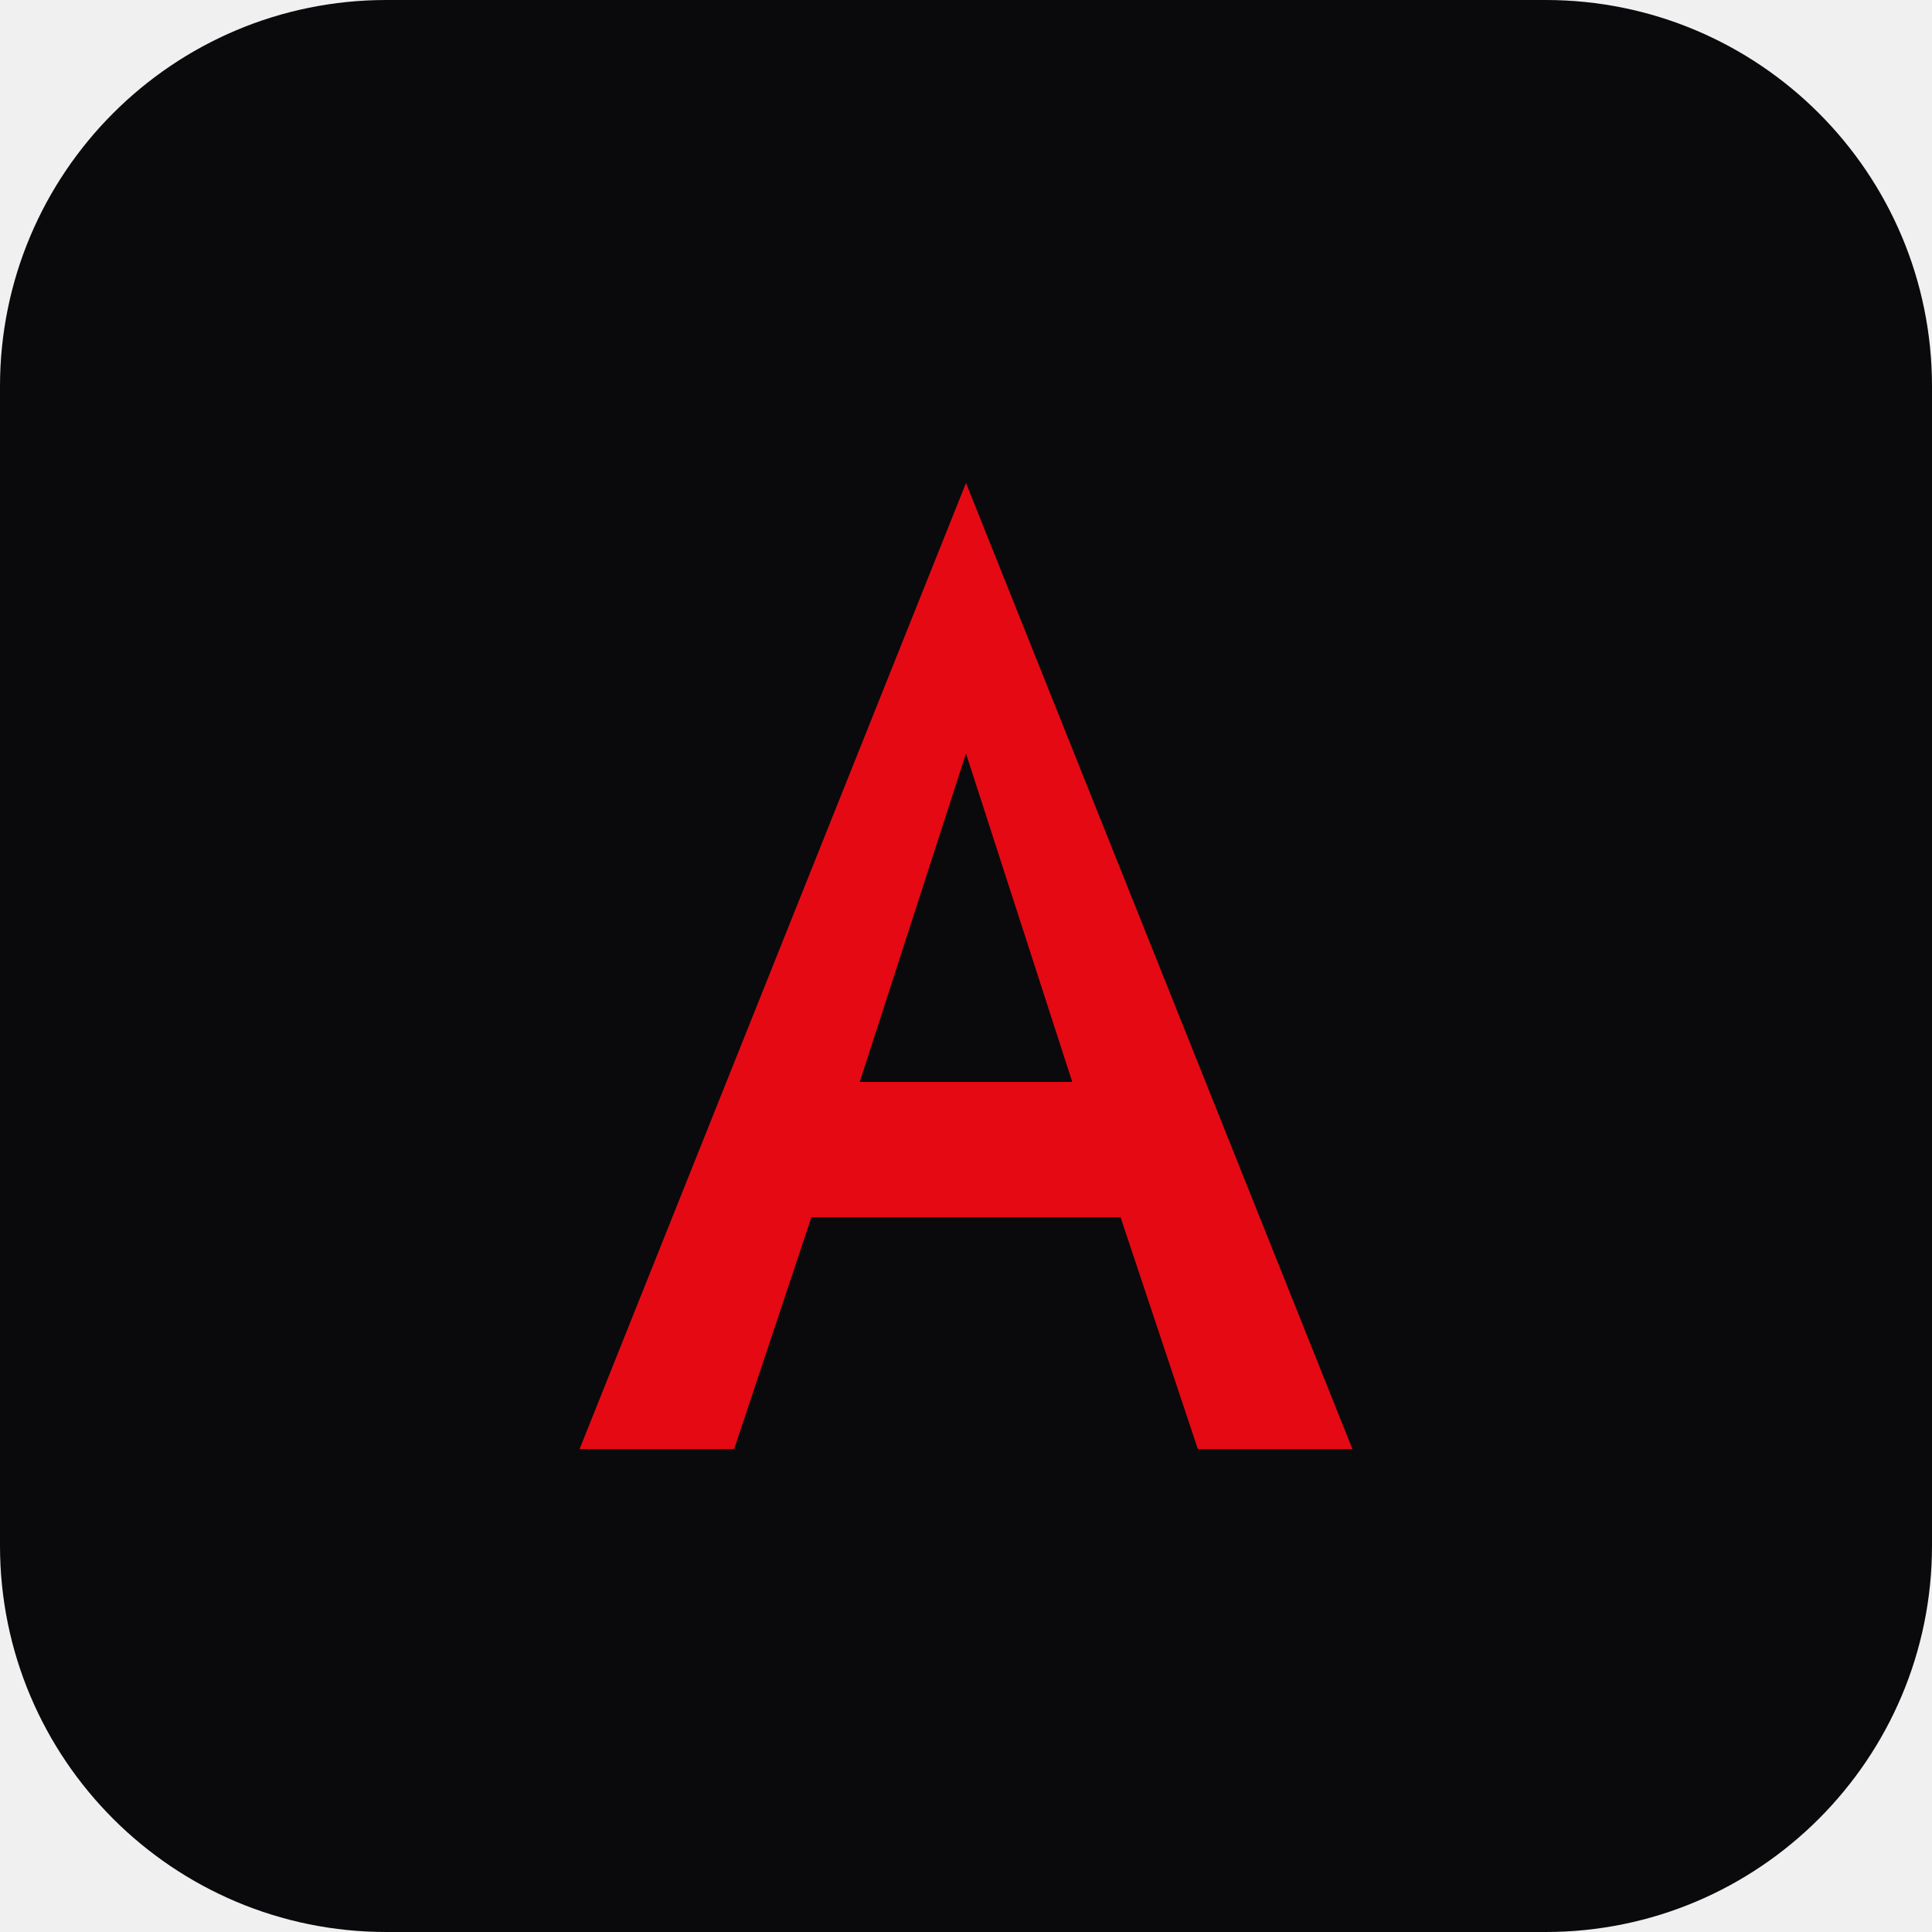
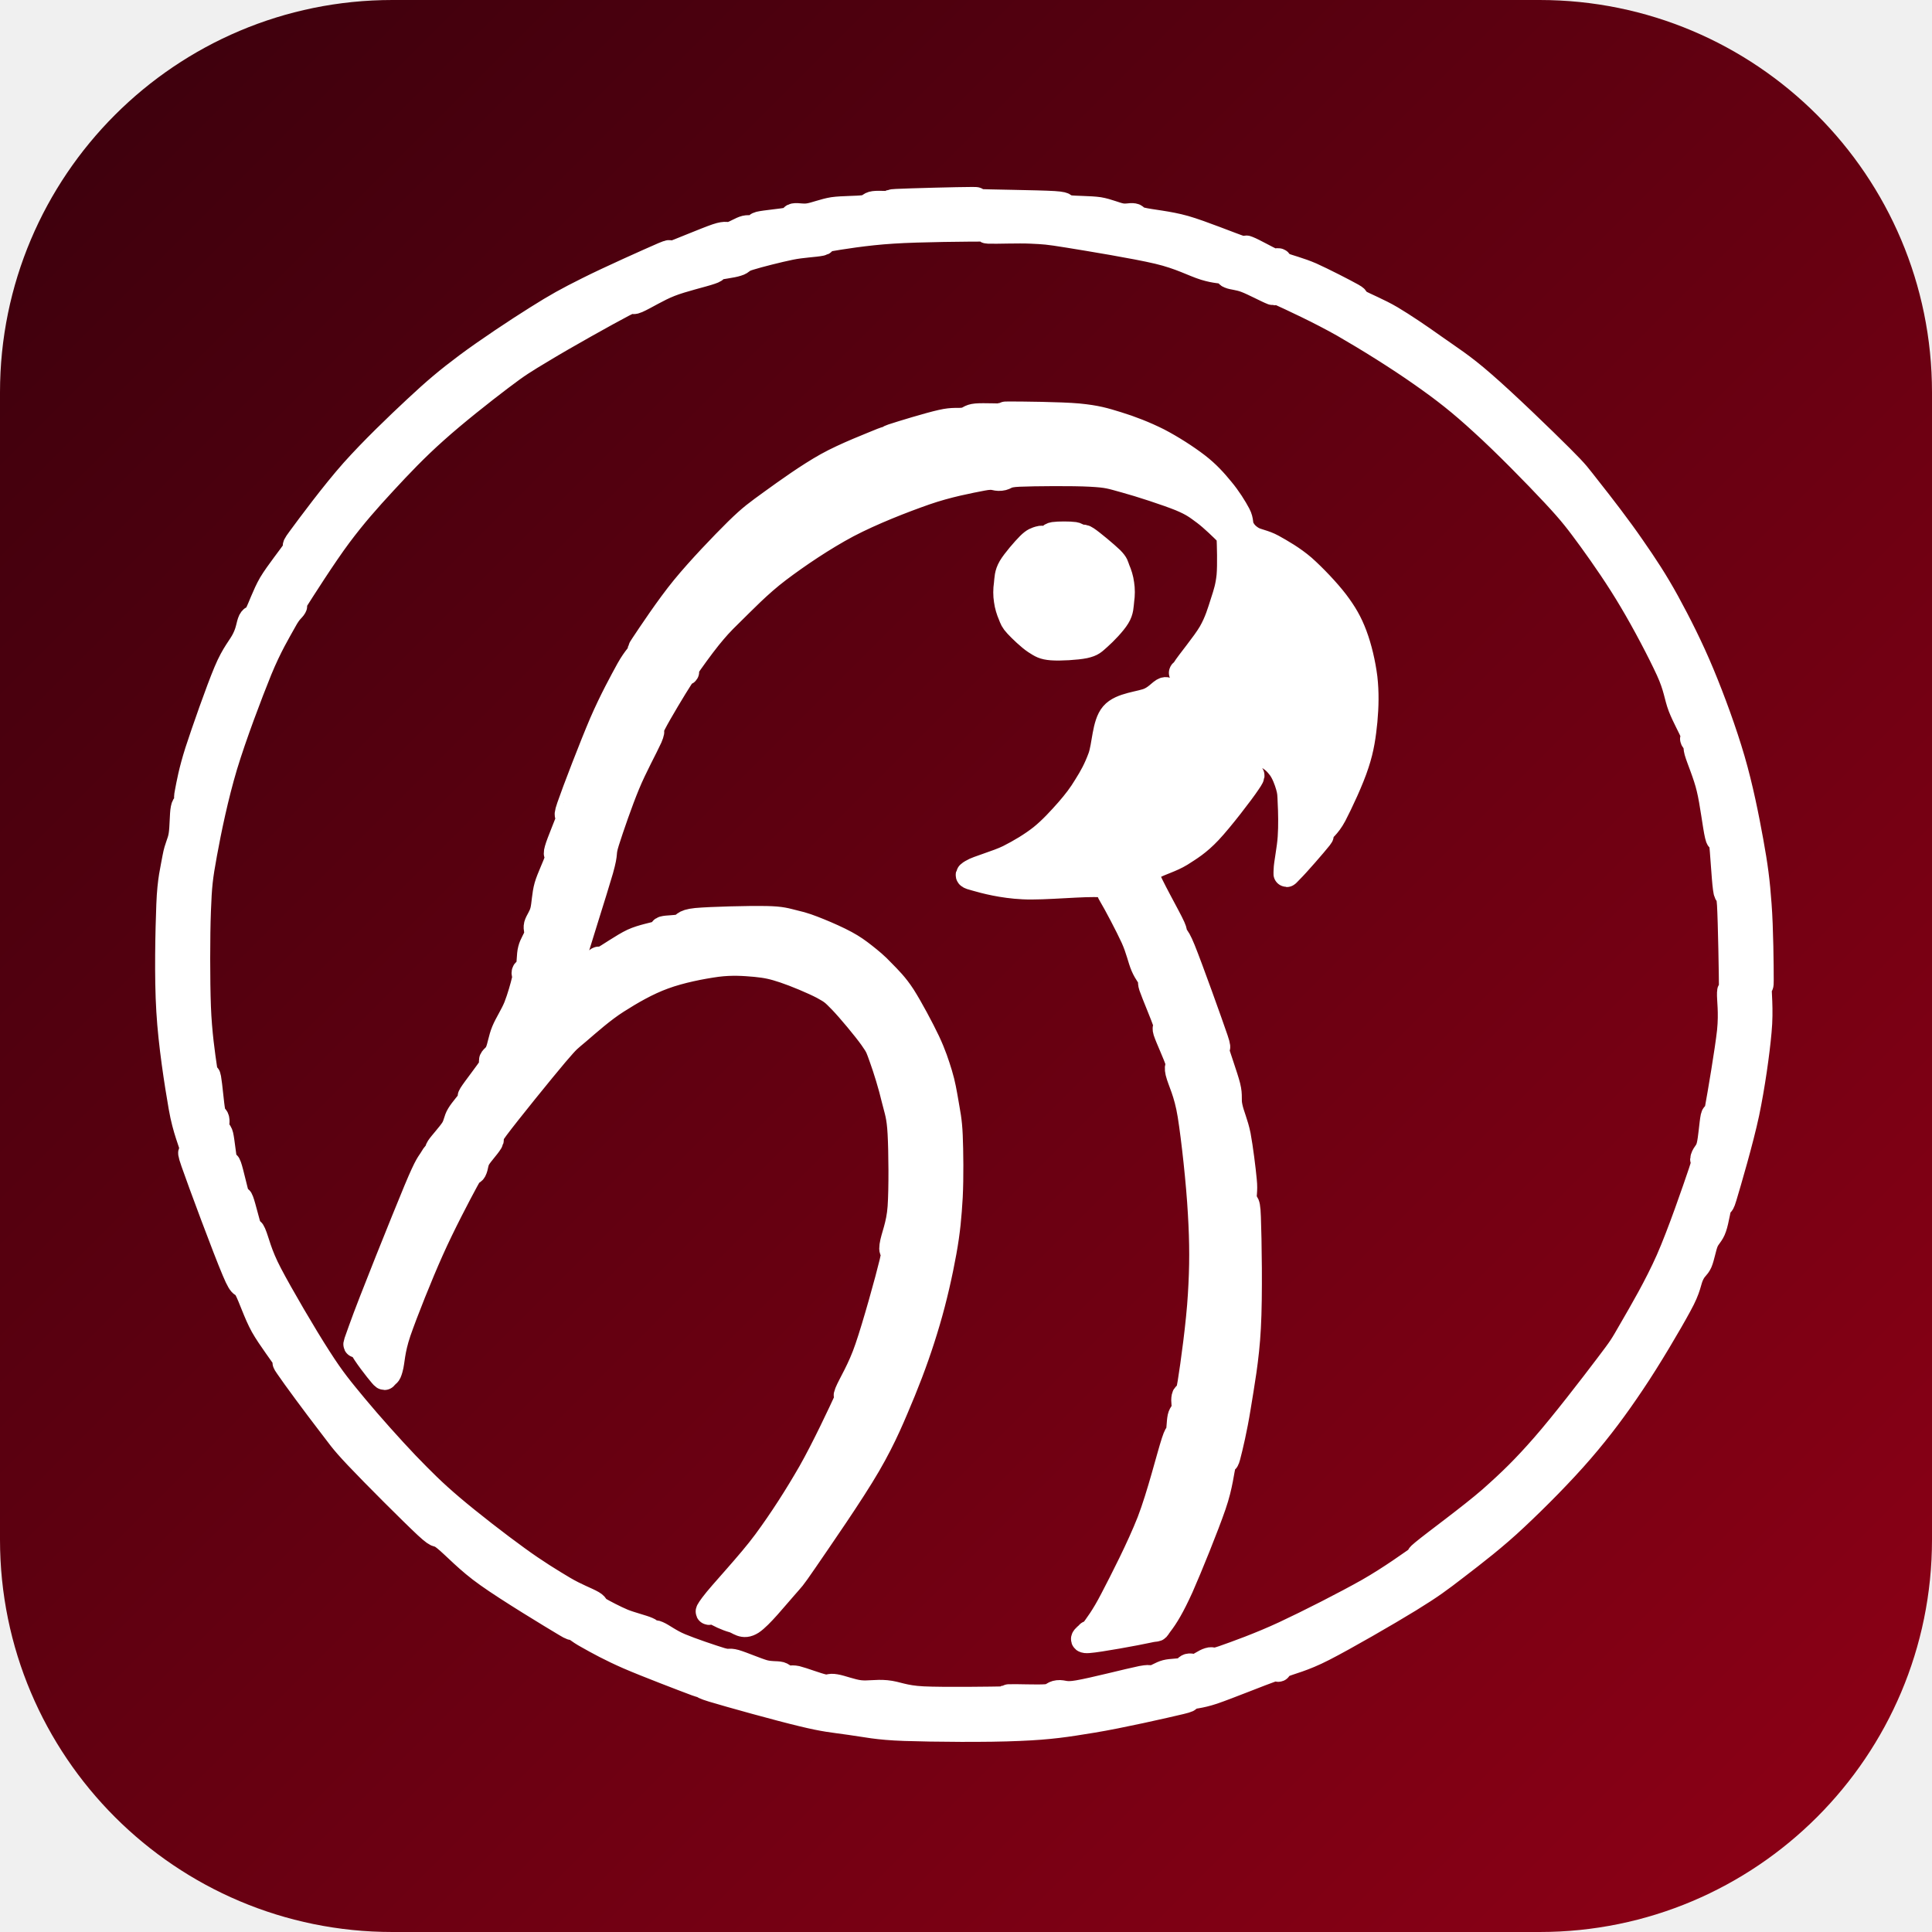
- <svg xmlns="http://www.w3.org/2000/svg" viewBox="0 0 100 100" width="100" height="100">
-   <rect width="100" height="100" rx="20" fill="#0a0a0c" />
-   <path d="M 30 75 L 50 25 L 70 75 L 62 75 L 58 63 L 42 63 L 38 75 Z M 44.5 56 L 55.5 56 L 50 39 Z" fill="#e50914" />
+ <svg xmlns="http://www.w3.org/2000/svg" viewBox="0 0 128 128">
+   <defs>
+     <linearGradient id="g" x1="0" y1="0" x2="1" y2="1">
+       <stop offset="0" stop-color="#3a000c" />
+       <stop offset="1" stop-color="#8f0016" />
+     </linearGradient>
+   </defs>
+   <rect width="128" height="128" rx="26" fill="url(#g)" />
+   <g transform="translate(10 12.03) scale(1.08)">
+     <path fill="#fff" stroke="#fff" stroke-width="1.6" stroke-linejoin="round" fill-rule="evenodd" d="M62.28 31.20C62.05 31.16 61.82 31.58 61.28 31.83C60.74 32.08 59.52 32.12 59.02 32.71C58.52 33.29 58.54 34.61 58.27 35.34C58.00 36.07 57.73 36.55 57.39 37.09C57.06 37.64 56.73 38.07 56.27 38.60C55.81 39.12 55.24 39.75 54.64 40.23C54.03 40.71 53.34 41.12 52.63 41.48C51.92 41.83 50.71 42.15 50.38 42.36C50.04 42.56 50.10 42.59 50.63 42.73C51.15 42.88 52.23 43.17 53.51 43.23C54.78 43.30 57.37 43.02 58.27 43.11C59.17 43.19 58.56 43.19 58.90 43.73C59.23 44.28 59.94 45.63 60.28 46.37C60.61 47.10 60.71 47.68 60.90 48.12C61.09 48.56 61.32 48.79 61.40 49.00C61.49 49.21 61.26 48.93 61.40 49.37C61.55 49.81 62.13 51.17 62.28 51.63C62.43 52.09 62.16 51.73 62.28 52.13C62.41 52.53 62.91 53.59 63.03 54.01C63.16 54.43 62.91 54.09 63.03 54.64C63.16 55.18 63.55 55.83 63.78 57.27C64.01 58.71 64.31 61.45 64.41 63.28C64.52 65.12 64.52 66.56 64.41 68.30C64.31 70.03 63.95 72.64 63.78 73.68C63.62 74.73 63.47 74.29 63.41 74.56C63.35 74.83 63.45 75.10 63.41 75.31C63.37 75.52 63.22 75.54 63.16 75.81C63.10 76.09 63.10 76.69 63.03 76.94C62.97 77.19 63.07 76.44 62.78 77.32C62.49 78.20 61.90 80.60 61.28 82.21C60.65 83.81 59.61 85.84 59.02 86.97C58.44 88.10 58.02 88.62 57.77 88.97C57.52 89.33 57.56 89.01 57.52 89.10C57.48 89.18 56.91 89.52 57.52 89.47C58.12 89.43 60.42 89.01 61.15 88.85C61.88 88.68 61.57 88.91 61.90 88.47C62.24 88.03 62.61 87.43 63.16 86.22C63.70 85.00 64.72 82.48 65.16 81.20C65.60 79.93 65.64 79.07 65.79 78.57C65.94 78.07 65.89 78.76 66.04 78.20C66.19 77.63 66.46 76.50 66.67 75.19C66.88 73.87 67.19 72.24 67.29 70.30C67.40 68.36 67.34 64.83 67.29 63.53C67.25 62.24 67.08 62.91 67.04 62.53C67.00 62.16 67.11 61.95 67.04 61.28C66.98 60.61 66.81 59.27 66.67 58.52C66.52 57.77 66.27 57.27 66.17 56.77C66.06 56.27 66.19 56.12 66.04 55.51C65.89 54.91 65.41 53.61 65.29 53.13C65.16 52.65 65.62 53.63 65.29 52.63C64.95 51.63 63.72 48.20 63.28 47.12C62.84 46.03 62.76 46.35 62.66 46.12C62.55 45.89 62.93 46.35 62.66 45.74C62.39 45.13 61.22 43.11 61.03 42.48C60.84 41.85 61.17 42.19 61.53 41.98C61.88 41.77 62.59 41.58 63.16 41.23C63.72 40.87 64.22 40.58 64.91 39.85C65.60 39.12 66.90 37.43 67.29 36.84C67.69 36.26 67.46 36.45 67.29 36.34C67.13 36.24 66.67 36.32 66.29 36.22C65.91 36.11 65.52 36.05 65.04 35.71C64.56 35.38 63.81 34.71 63.41 34.21C63.01 33.71 62.78 33.06 62.66 32.71C62.53 32.35 62.72 32.33 62.66 32.08C62.59 31.83 62.51 31.24 62.28 31.20ZM54.51 21.93C54.32 21.99 54.18 22.01 53.88 22.31C53.59 22.60 52.99 23.29 52.76 23.68C52.53 24.08 52.55 24.35 52.51 24.69C52.46 25.02 52.46 25.38 52.51 25.69C52.55 26.00 52.65 26.32 52.76 26.57C52.86 26.82 52.88 26.92 53.13 27.19C53.38 27.46 53.91 27.97 54.26 28.20C54.62 28.43 54.76 28.53 55.26 28.57C55.76 28.61 56.79 28.55 57.27 28.45C57.75 28.34 57.81 28.24 58.15 27.94C58.48 27.65 59.04 27.07 59.27 26.69C59.50 26.32 59.48 26.02 59.52 25.69C59.57 25.36 59.57 25.00 59.52 24.69C59.48 24.37 59.38 24.06 59.27 23.81C59.17 23.56 59.21 23.50 58.90 23.18C58.58 22.87 57.71 22.14 57.39 21.93C57.08 21.72 57.14 21.97 57.02 21.93C56.89 21.89 56.91 21.72 56.64 21.68C56.37 21.64 55.66 21.64 55.39 21.68C55.12 21.72 55.16 21.89 55.01 21.93C54.87 21.97 54.70 21.87 54.51 21.93ZM59.27 14.91C58.46 14.66 58.00 14.52 56.89 14.41C55.79 14.31 53.36 14.29 52.63 14.29C51.90 14.29 52.84 14.39 52.51 14.41C52.17 14.43 51.07 14.37 50.63 14.41C50.19 14.45 50.23 14.60 49.87 14.66C49.52 14.72 49.23 14.62 48.50 14.79C47.77 14.95 46.03 15.48 45.49 15.66C44.95 15.85 45.34 15.87 45.24 15.91C45.13 15.96 45.49 15.66 44.86 15.91C44.24 16.17 42.61 16.79 41.48 17.42C40.35 18.05 39.01 19.01 38.10 19.67C37.18 20.34 36.86 20.55 35.96 21.43C35.07 22.31 33.67 23.77 32.71 24.94C31.75 26.11 30.62 27.82 30.20 28.45C29.78 29.07 30.35 28.45 30.20 28.70C30.05 28.95 29.74 29.20 29.32 29.95C28.91 30.70 28.30 31.81 27.69 33.21C27.09 34.61 26.02 37.39 25.69 38.35C25.36 39.31 25.81 38.53 25.69 38.97C25.56 39.41 25.06 40.54 24.94 40.98C24.81 41.42 25.04 41.23 24.94 41.60C24.83 41.98 24.46 42.71 24.31 43.23C24.16 43.76 24.16 44.34 24.06 44.74C23.96 45.13 23.75 45.36 23.68 45.61C23.62 45.86 23.75 45.99 23.68 46.24C23.62 46.49 23.39 46.78 23.31 47.12C23.22 47.45 23.25 48.02 23.18 48.25C23.12 48.48 22.97 48.37 22.93 48.50C22.89 48.62 23.02 48.64 22.93 49.00C22.85 49.35 22.64 50.10 22.43 50.63C22.22 51.15 21.87 51.67 21.68 52.13C21.49 52.59 21.43 53.09 21.30 53.38C21.18 53.68 20.99 53.74 20.93 53.88C20.86 54.03 21.14 53.91 20.93 54.26C20.72 54.62 19.88 55.68 19.67 56.02C19.47 56.35 19.80 56.06 19.67 56.27C19.55 56.47 19.11 56.95 18.92 57.27C18.73 57.58 18.76 57.81 18.55 58.15C18.34 58.48 17.82 59.04 17.67 59.27C17.52 59.50 17.73 59.42 17.67 59.52C17.61 59.63 17.52 59.50 17.29 59.90C17.06 60.30 17.02 60.15 16.29 61.90C15.56 63.66 13.47 68.84 12.91 70.43C12.34 72.01 12.70 70.97 12.91 71.43C13.12 71.89 13.91 72.89 14.16 73.18C14.41 73.48 14.33 73.25 14.41 73.18C14.49 73.12 14.54 73.25 14.66 72.81C14.79 72.37 14.75 71.76 15.16 70.55C15.58 69.34 16.48 67.08 17.17 65.54C17.86 63.99 18.86 62.09 19.30 61.28C19.74 60.46 19.67 60.88 19.80 60.65C19.92 60.42 19.88 60.19 20.05 59.90C20.22 59.61 20.61 59.21 20.80 58.90C20.99 58.58 20.51 58.92 21.18 58.02C21.85 57.12 23.98 54.49 24.81 53.51C25.65 52.53 25.56 52.67 26.19 52.13C26.82 51.59 27.69 50.81 28.57 50.25C29.45 49.69 30.43 49.12 31.45 48.75C32.48 48.37 33.77 48.12 34.71 47.99C35.65 47.87 36.40 47.93 37.09 47.99C37.78 48.06 38.16 48.14 38.85 48.37C39.54 48.60 40.64 49.06 41.23 49.37C41.81 49.69 41.85 49.73 42.36 50.25C42.86 50.77 43.82 51.92 44.24 52.51C44.65 53.09 44.63 53.13 44.86 53.76C45.09 54.39 45.43 55.49 45.61 56.27C45.80 57.04 45.93 57.29 45.99 58.40C46.05 59.50 46.07 61.76 45.99 62.91C45.91 64.06 45.57 64.72 45.49 65.29C45.41 65.85 45.74 65.25 45.49 66.29C45.24 67.34 44.44 70.22 43.98 71.55C43.53 72.89 42.94 73.79 42.73 74.31C42.52 74.83 43.11 73.87 42.73 74.69C42.36 75.50 41.31 77.74 40.48 79.20C39.64 80.66 38.72 82.10 37.72 83.46C36.72 84.82 34.98 86.63 34.46 87.34C33.94 88.05 34.38 87.57 34.59 87.72C34.80 87.87 35.34 88.12 35.71 88.22C36.09 88.32 36.32 88.68 36.84 88.35C37.36 88.01 38.30 86.84 38.85 86.22C39.39 85.59 39.24 85.84 40.10 84.59C40.96 83.33 42.98 80.43 43.98 78.70C44.99 76.96 45.51 75.65 46.12 74.19C46.72 72.72 47.20 71.35 47.62 69.92C48.04 68.50 48.39 66.94 48.62 65.66C48.85 64.39 48.93 63.47 49.00 62.28C49.06 61.09 49.04 59.48 49.00 58.52C48.96 57.56 48.85 57.14 48.75 56.52C48.64 55.89 48.56 55.39 48.37 54.76C48.18 54.14 47.99 53.55 47.62 52.76C47.24 51.96 46.57 50.71 46.12 50.00C45.66 49.29 45.26 48.91 44.86 48.50C44.47 48.08 44.11 47.79 43.73 47.49C43.36 47.20 43.07 46.99 42.61 46.74C42.15 46.49 41.50 46.20 40.98 45.99C40.46 45.78 40.02 45.61 39.47 45.49C38.93 45.36 38.72 45.26 37.72 45.24C36.72 45.22 34.34 45.28 33.46 45.36C32.58 45.45 32.79 45.66 32.46 45.74C32.12 45.82 31.66 45.80 31.45 45.86C31.24 45.93 31.52 45.99 31.20 46.12C30.89 46.24 30.16 46.35 29.57 46.62C28.99 46.89 28.05 47.56 27.69 47.74C27.34 47.93 27.55 47.68 27.44 47.74C27.34 47.81 27.26 47.99 27.07 48.12C26.88 48.25 26.50 48.43 26.32 48.50C26.13 48.56 26.02 48.58 25.94 48.50C25.86 48.41 25.54 49.04 25.81 47.99C26.09 46.95 27.21 43.48 27.57 42.23C27.92 40.98 27.67 41.35 27.94 40.48C28.22 39.60 28.76 38.03 29.20 36.97C29.64 35.90 30.30 34.71 30.58 34.09C30.85 33.46 30.51 33.81 30.83 33.21C31.14 32.60 32.12 30.97 32.46 30.45C32.79 29.93 32.77 30.18 32.83 30.08C32.89 29.97 32.60 30.18 32.83 29.82C33.06 29.47 33.75 28.51 34.21 27.94C34.67 27.38 34.88 27.13 35.59 26.44C36.30 25.75 37.28 24.71 38.47 23.81C39.66 22.91 41.23 21.85 42.73 21.05C44.24 20.26 46.12 19.53 47.49 19.05C48.87 18.57 50.23 18.32 51.00 18.17C51.78 18.02 51.75 18.21 52.13 18.17C52.51 18.13 52.34 17.96 53.26 17.92C54.18 17.88 56.56 17.86 57.64 17.92C58.73 17.98 58.86 18.05 59.77 18.30C60.69 18.55 62.34 19.09 63.16 19.42C63.97 19.76 64.18 19.95 64.66 20.30C65.14 20.66 65.79 21.30 66.04 21.55C66.29 21.80 66.14 21.37 66.17 21.80C66.19 22.24 66.23 23.52 66.17 24.19C66.10 24.85 65.98 25.23 65.79 25.81C65.60 26.40 65.43 27.01 65.04 27.69C64.64 28.38 63.68 29.51 63.41 29.95C63.14 30.39 63.24 29.85 63.41 30.33C63.58 30.81 64.06 32.18 64.41 32.83C64.77 33.48 65.10 33.86 65.54 34.21C65.98 34.57 66.56 34.80 67.04 34.96C67.52 35.13 68.05 35.05 68.42 35.21C68.80 35.38 69.07 35.65 69.30 35.96C69.53 36.28 69.70 36.74 69.80 37.09C69.90 37.45 69.90 37.57 69.92 38.10C69.95 38.62 69.97 39.54 69.92 40.23C69.88 40.91 69.67 41.90 69.67 42.23C69.67 42.56 69.59 42.56 69.92 42.23C70.26 41.90 71.39 40.60 71.68 40.23C71.97 39.85 71.53 40.20 71.68 39.97C71.83 39.75 72.18 39.56 72.56 38.85C72.93 38.14 73.62 36.68 73.93 35.71C74.25 34.75 74.35 33.96 74.44 33.08C74.52 32.21 74.54 31.33 74.44 30.45C74.33 29.57 74.10 28.59 73.81 27.82C73.52 27.05 73.20 26.50 72.68 25.81C72.16 25.13 71.32 24.25 70.68 23.68C70.03 23.12 69.32 22.72 68.80 22.43C68.27 22.14 67.86 22.12 67.54 21.93C67.23 21.74 67.06 21.55 66.92 21.30C66.77 21.05 66.88 20.82 66.67 20.43C66.46 20.03 66.08 19.42 65.66 18.92C65.25 18.42 64.81 17.92 64.16 17.42C63.51 16.92 62.59 16.33 61.78 15.91C60.96 15.50 60.09 15.16 59.27 14.91ZM45.74 1.25C44.95 1.29 45.84 1.36 45.61 1.38C45.38 1.40 44.67 1.34 44.36 1.38C44.05 1.42 44.15 1.57 43.73 1.63C43.32 1.69 42.42 1.67 41.85 1.75C41.29 1.84 40.75 2.07 40.35 2.13C39.95 2.19 39.68 2.09 39.47 2.13C39.26 2.17 39.45 2.30 39.10 2.38C38.74 2.46 37.68 2.55 37.34 2.63C37.01 2.72 37.24 2.84 37.09 2.88C36.95 2.92 36.72 2.82 36.47 2.88C36.22 2.94 35.88 3.17 35.59 3.26C35.30 3.34 35.34 3.17 34.71 3.38C34.09 3.59 32.37 4.32 31.83 4.51C31.29 4.70 32.29 4.16 31.45 4.51C30.62 4.87 28.11 5.99 26.82 6.64C25.52 7.29 24.92 7.62 23.68 8.40C22.45 9.17 20.66 10.36 19.42 11.28C18.19 12.20 17.46 12.82 16.29 13.91C15.12 15.00 13.60 16.46 12.41 17.79C11.22 19.13 9.73 21.14 9.15 21.93C8.56 22.72 9.19 22.10 8.90 22.56C8.60 23.02 7.79 24.02 7.39 24.69C7.00 25.36 6.73 26.19 6.52 26.57C6.31 26.94 6.27 26.69 6.14 26.94C6.02 27.19 6.02 27.55 5.76 28.07C5.51 28.59 5.12 28.93 4.64 30.08C4.16 31.22 3.28 33.73 2.88 34.96C2.49 36.19 2.36 36.95 2.26 37.47C2.15 37.99 2.30 37.93 2.26 38.10C2.21 38.26 2.07 38.14 2.01 38.47C1.94 38.81 1.96 39.60 1.88 40.10C1.80 40.60 1.63 40.77 1.50 41.48C1.38 42.19 1.19 42.79 1.13 44.36C1.07 45.93 1.00 48.81 1.13 50.88C1.25 52.94 1.63 55.33 1.88 56.77C2.13 58.21 2.51 58.96 2.63 59.52C2.76 60.09 2.21 58.94 2.63 60.15C3.05 61.36 4.59 65.50 5.14 66.79C5.68 68.09 5.60 67.36 5.89 67.92C6.18 68.48 6.47 69.42 6.89 70.18C7.31 70.93 8.15 72.01 8.40 72.43C8.65 72.85 7.98 72.08 8.40 72.68C8.81 73.29 10.19 75.15 10.90 76.07C11.61 76.98 11.65 77.13 12.66 78.20C13.66 79.26 16.02 81.62 16.92 82.46C17.82 83.29 17.42 82.71 18.05 83.21C18.67 83.71 19.44 84.59 20.68 85.46C21.91 86.34 24.60 87.97 25.44 88.47C26.27 88.97 25.46 88.35 25.69 88.47C25.92 88.60 26.21 88.89 26.82 89.22C27.42 89.56 28.22 90.00 29.32 90.48C30.43 90.96 32.71 91.83 33.46 92.11C34.21 92.38 33.67 92.04 33.83 92.11C34.00 92.17 33.44 92.17 34.46 92.48C35.48 92.79 38.58 93.65 39.97 93.98C41.37 94.32 41.81 94.34 42.86 94.49C43.90 94.63 44.51 94.80 46.24 94.86C47.97 94.92 51.34 94.95 53.26 94.86C55.18 94.78 56.12 94.63 57.77 94.36C59.42 94.09 62.20 93.46 63.16 93.23C64.12 93.00 63.20 93.09 63.53 92.98C63.87 92.88 64.29 92.90 65.16 92.61C66.04 92.31 68.13 91.46 68.80 91.23C69.47 91.00 69.07 91.27 69.17 91.23C69.28 91.19 68.96 91.19 69.42 90.98C69.88 90.77 70.63 90.64 71.93 89.97C73.22 89.31 75.84 87.80 77.19 86.97C78.55 86.13 78.99 85.80 80.08 84.96C81.16 84.13 82.44 83.15 83.71 81.95C84.98 80.76 86.53 79.20 87.72 77.82C88.91 76.44 89.85 75.17 90.85 73.68C91.85 72.20 93.13 70.03 93.73 68.92C94.34 67.82 94.28 67.48 94.49 67.04C94.70 66.60 94.84 66.62 94.99 66.29C95.13 65.96 95.22 65.39 95.36 65.04C95.51 64.68 95.72 64.58 95.86 64.16C96.01 63.74 96.14 62.84 96.24 62.53C96.35 62.22 96.22 63.18 96.49 62.28C96.76 61.38 97.51 58.83 97.87 57.14C98.22 55.45 98.50 53.47 98.62 52.13C98.75 50.79 98.60 49.64 98.62 49.12C98.64 48.60 98.75 49.79 98.75 49.00C98.75 48.20 98.73 45.78 98.62 44.36C98.52 42.94 98.39 41.96 98.12 40.48C97.85 38.99 97.49 37.18 96.99 35.46C96.49 33.75 95.78 31.81 95.11 30.20C94.44 28.59 93.69 27.11 92.98 25.81C92.27 24.52 91.65 23.58 90.85 22.43C90.06 21.28 88.95 19.84 88.22 18.92C87.49 18.00 87.55 18.00 86.47 16.92C85.38 15.83 83.00 13.53 81.70 12.41C80.41 11.28 79.64 10.82 78.70 10.15C77.76 9.48 76.84 8.86 76.07 8.40C75.29 7.94 74.46 7.62 74.06 7.39C73.66 7.16 74.16 7.29 73.68 7.02C73.20 6.75 71.89 6.08 71.18 5.76C70.47 5.45 69.76 5.28 69.42 5.14C69.09 4.99 69.28 4.93 69.17 4.89C69.07 4.85 69.11 5.01 68.80 4.89C68.48 4.76 67.61 4.26 67.29 4.14C66.98 4.01 67.56 4.34 66.92 4.14C66.27 3.93 64.43 3.17 63.41 2.88C62.39 2.59 61.30 2.51 60.78 2.38C60.25 2.26 60.48 2.17 60.28 2.13C60.07 2.09 59.88 2.19 59.52 2.13C59.17 2.07 58.69 1.84 58.15 1.75C57.60 1.67 56.73 1.69 56.27 1.63C55.81 1.57 56.35 1.44 55.39 1.38C54.43 1.32 51.34 1.29 50.50 1.25C49.67 1.21 51.17 1.13 50.38 1.13C49.58 1.13 46.53 1.21 45.74 1.25ZM41.48 3.51C42.21 3.38 43.86 3.11 45.49 3.01C47.12 2.90 50.27 2.88 51.25 2.88C52.23 2.88 50.92 2.99 51.38 3.01C51.84 3.03 53.20 2.97 54.01 3.01C54.82 3.05 54.97 3.05 56.27 3.26C57.56 3.47 60.38 3.93 61.78 4.26C63.18 4.59 63.97 5.05 64.66 5.26C65.35 5.47 65.66 5.43 65.91 5.51C66.17 5.60 65.96 5.68 66.17 5.76C66.37 5.85 66.73 5.85 67.17 6.02C67.61 6.18 68.46 6.64 68.80 6.77C69.13 6.89 68.44 6.43 69.17 6.77C69.90 7.10 71.72 7.94 73.18 8.77C74.64 9.61 76.52 10.78 77.94 11.78C79.37 12.78 80.35 13.55 81.70 14.79C83.06 16.02 84.98 17.98 86.09 19.17C87.20 20.36 87.55 20.84 88.35 21.93C89.14 23.02 90.06 24.35 90.85 25.69C91.65 27.03 92.61 28.86 93.11 29.95C93.61 31.04 93.61 31.56 93.86 32.21C94.11 32.85 94.49 33.50 94.61 33.83C94.74 34.17 94.57 34.11 94.61 34.21C94.65 34.31 94.82 34.34 94.86 34.46C94.90 34.59 94.74 34.50 94.86 34.96C94.99 35.42 95.41 36.36 95.61 37.22C95.82 38.07 95.99 39.56 96.12 40.10C96.24 40.64 96.28 39.93 96.37 40.48C96.45 41.02 96.53 42.71 96.62 43.36C96.70 44.01 96.80 43.32 96.87 44.36C96.93 45.41 96.99 48.73 96.99 49.62C96.99 50.52 96.89 49.33 96.87 49.75C96.85 50.17 96.99 50.94 96.87 52.13C96.74 53.32 96.28 56.02 96.12 56.89C95.95 57.77 95.95 57.02 95.86 57.39C95.78 57.77 95.72 58.73 95.61 59.15C95.51 59.57 95.32 59.63 95.24 59.90C95.15 60.17 95.47 59.73 95.11 60.78C94.76 61.82 93.82 64.56 93.11 66.17C92.40 67.77 91.48 69.34 90.85 70.43C90.23 71.51 90.25 71.49 89.35 72.68C88.45 73.87 86.65 76.21 85.46 77.57C84.27 78.93 83.44 79.74 82.21 80.83C80.97 81.91 78.78 83.50 78.07 84.09C77.36 84.67 78.51 83.94 77.94 84.34C77.38 84.73 76.09 85.67 74.69 86.47C73.29 87.26 71.03 88.41 69.55 89.10C68.07 89.79 66.56 90.33 65.79 90.60C65.02 90.87 65.18 90.64 64.91 90.73C64.64 90.81 64.37 91.04 64.16 91.10C63.95 91.17 63.81 91.06 63.66 91.10C63.51 91.14 63.51 91.29 63.28 91.35C63.05 91.42 62.59 91.40 62.28 91.48C61.97 91.56 61.65 91.79 61.40 91.85C61.15 91.92 61.53 91.71 60.78 91.85C60.03 92.00 57.75 92.59 56.89 92.73C56.04 92.88 55.97 92.69 55.64 92.73C55.30 92.77 55.39 92.94 54.89 92.98C54.39 93.02 53.03 92.96 52.63 92.98C52.23 93.00 53.38 93.09 52.51 93.11C51.63 93.13 48.60 93.17 47.37 93.11C46.14 93.05 45.76 92.79 45.11 92.73C44.47 92.67 44.01 92.79 43.48 92.73C42.96 92.67 42.36 92.42 41.98 92.36C41.60 92.29 41.62 92.44 41.23 92.36C40.83 92.27 39.97 91.94 39.60 91.85C39.22 91.77 39.14 91.90 38.97 91.85C38.81 91.81 38.83 91.67 38.60 91.60C38.37 91.54 38.05 91.60 37.59 91.48C37.13 91.35 36.28 90.98 35.84 90.85C35.40 90.73 35.53 90.89 34.96 90.73C34.40 90.56 33.10 90.12 32.46 89.85C31.81 89.58 31.37 89.22 31.08 89.10C30.79 88.97 30.81 89.14 30.70 89.10C30.60 89.06 30.74 88.97 30.45 88.85C30.16 88.72 29.45 88.55 28.95 88.35C28.45 88.14 27.76 87.78 27.44 87.59C27.13 87.41 27.42 87.43 27.07 87.22C26.71 87.01 26.09 86.80 25.31 86.34C24.54 85.88 23.58 85.30 22.43 84.46C21.28 83.63 19.55 82.29 18.42 81.33C17.29 80.37 16.65 79.72 15.66 78.70C14.68 77.67 13.43 76.27 12.53 75.19C11.63 74.10 11.15 73.54 10.28 72.18C9.40 70.82 7.94 68.32 7.27 67.04C6.60 65.77 6.47 65.00 6.27 64.54C6.06 64.08 6.14 64.62 6.02 64.29C5.89 63.95 5.64 62.87 5.51 62.53C5.39 62.20 5.39 62.64 5.26 62.28C5.14 61.93 4.89 60.76 4.76 60.40C4.64 60.05 4.59 60.46 4.51 60.15C4.43 59.84 4.34 58.86 4.26 58.52C4.18 58.19 4.05 58.31 4.01 58.15C3.97 57.98 4.05 57.71 4.01 57.52C3.97 57.33 3.84 57.44 3.76 57.02C3.68 56.60 3.59 55.45 3.51 55.01C3.43 54.57 3.36 55.12 3.26 54.39C3.15 53.65 2.94 52.23 2.88 50.63C2.82 49.02 2.82 46.30 2.88 44.74C2.94 43.17 2.99 42.71 3.26 41.23C3.53 39.75 3.95 37.72 4.51 35.84C5.08 33.96 6.04 31.43 6.64 29.95C7.25 28.47 7.79 27.59 8.15 26.94C8.50 26.29 8.67 26.25 8.77 26.07C8.88 25.88 8.31 26.55 8.77 25.81C9.23 25.08 10.61 22.91 11.53 21.68C12.45 20.45 13.30 19.49 14.29 18.42C15.27 17.36 16.23 16.35 17.42 15.29C18.61 14.22 20.32 12.87 21.43 12.03C22.54 11.19 22.81 11.03 24.06 10.28C25.31 9.52 27.99 8.02 28.95 7.52C29.91 7.02 29.34 7.48 29.82 7.27C30.30 7.06 31.08 6.56 31.83 6.27C32.58 5.97 33.86 5.68 34.34 5.51C34.82 5.35 34.44 5.35 34.71 5.26C34.98 5.18 35.63 5.12 35.96 5.01C36.30 4.91 36.17 4.80 36.72 4.64C37.26 4.47 38.49 4.16 39.22 4.01C39.95 3.86 40.73 3.84 41.10 3.76C41.48 3.68 40.75 3.63 41.48 3.51Z" />
+   </g>
</svg>
